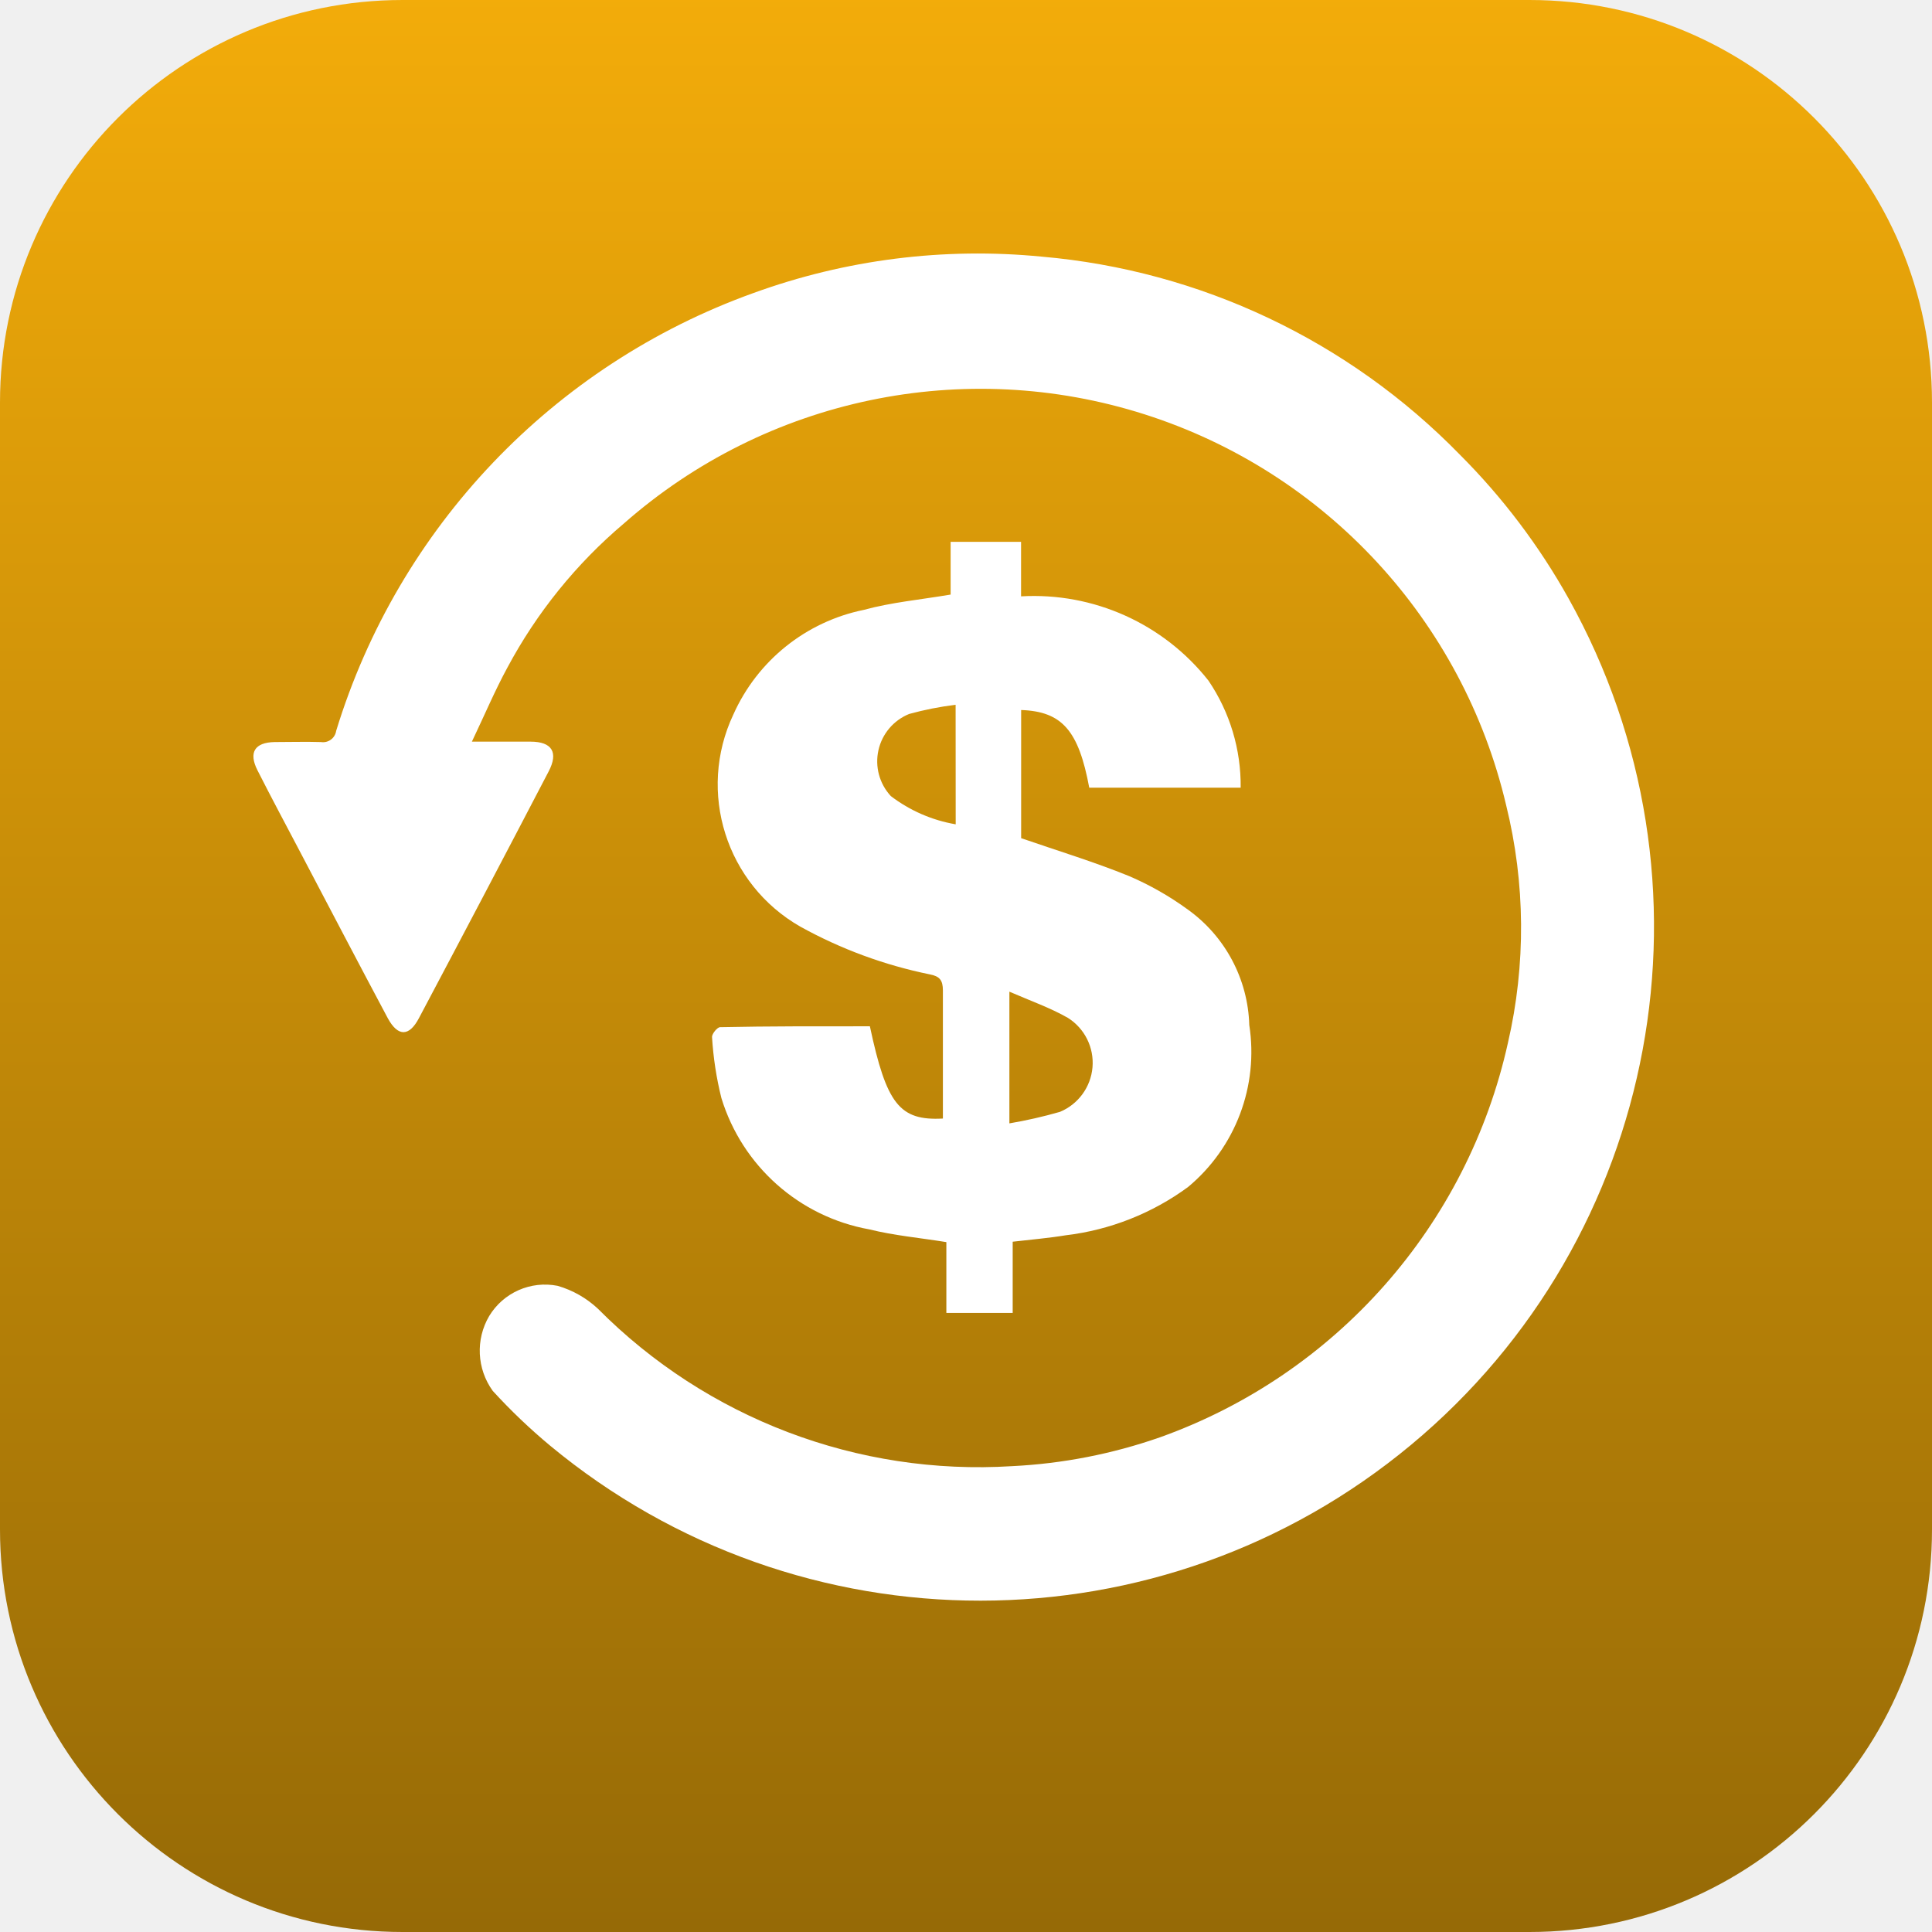
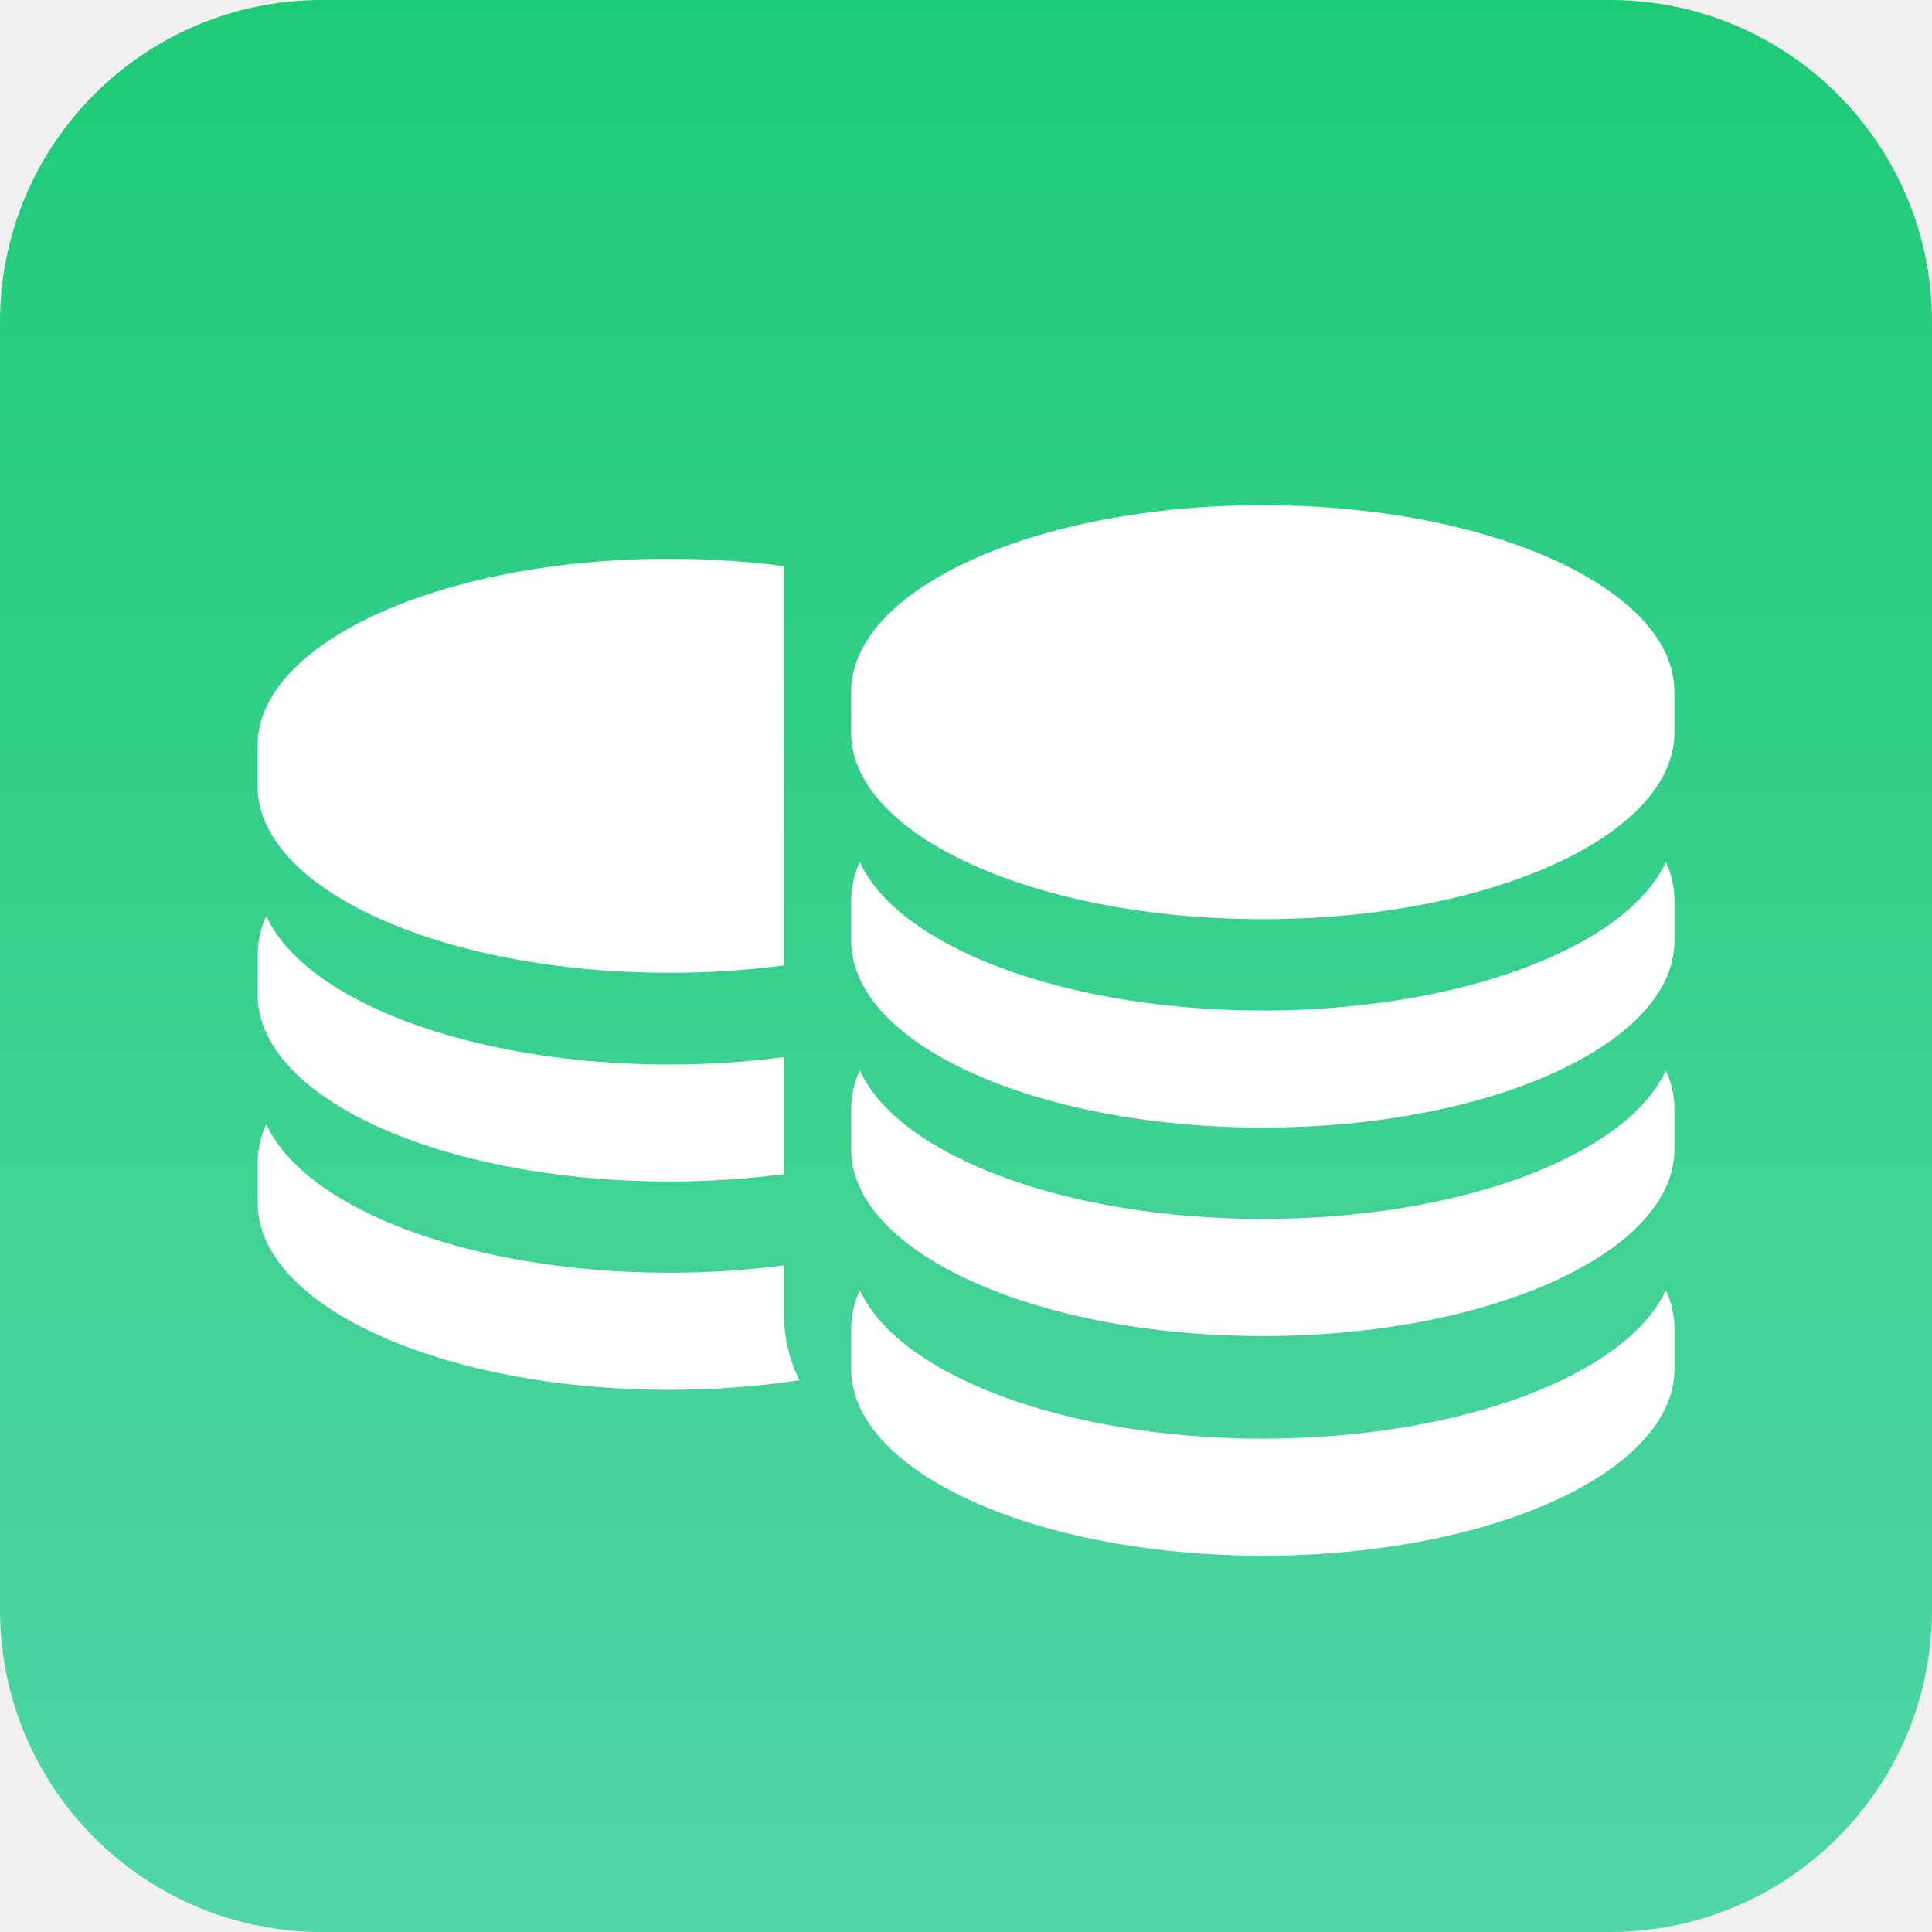
- <svg xmlns="http://www.w3.org/2000/svg" width="24" height="24" viewBox="0 0 24 24">
+ <svg xmlns="http://www.w3.org/2000/svg" width="30" height="30" viewBox="0 0 30 30">
  <defs>
    <linearGradient id="linear-gradient" x1="0.5" x2="0.5" y2="1.294" gradientUnits="objectBoundingBox">
-       <stop offset="0" stop-color="#f3ac0a" />
-       <stop offset="1" stop-color="#7a5605" />
+       <stop offset="0" stop-color="#1ecb75" />
+       <stop offset="1" stop-color="#62d9b5" />
    </linearGradient>
    <clipPath id="clip-path">
-       <rect id="Rectangle_57540" data-name="Rectangle 57540" width="19" height="19" transform="translate(-0.37 -0.37)" fill="#fff" stroke="#707070" stroke-width="1" />
-     </clipPath>
-     <clipPath id="clip-我的_我要充值">
-       <rect width="24" height="24" />
+       <rect id="Rectangle_62510" data-name="Rectangle 62510" width="24" height="24" transform="translate(5949 1117)" fill="#fff" stroke="#707070" stroke-width="1" />
    </clipPath>
  </defs>
-   <g id="我的_我要充值" clip-path="url(#clip-我的_我要充值)">
-     <g id="Group_38975" data-name="Group 38975" transform="translate(1950 -489)">
-       <rect id="Rectangle_57542" data-name="Rectangle 57542" width="24" height="24" rx="5" transform="translate(-1950 489)" fill="url(#linear-gradient)" />
-       <g id="Mask_Group_426" data-name="Mask Group 426" transform="translate(-1947.63 491.37)" clip-path="url(#clip-path)">
-         <g id="Group_37938" data-name="Group 37938" transform="translate(0.778 0.778)">
-           <path id="Path_47289" data-name="Path 47289" d="M45.289,50.6c.277,0,.5,0,.729,0,.266,0,.349.133.224.371q-.8,1.535-1.612,3.066c-.121.229-.26.229-.385,0-.366-.686-.726-1.376-1.088-2.064-.178-.339-.359-.676-.532-1.018-.112-.221-.034-.345.213-.35.192,0,.384-.006.576,0a.165.165,0,0,0,.189-.139,8.389,8.389,0,0,1,5.181-5.438,8.153,8.153,0,0,1,3.583-.453,8.252,8.252,0,0,1,5.194,2.459,8.135,8.135,0,0,1,1.35,1.785A8.371,8.371,0,0,1,46.259,59.344a7.236,7.236,0,0,1-.711-.679.851.851,0,0,1-.044-.93.81.81,0,0,1,.85-.375,1.236,1.236,0,0,1,.5.284A6.663,6.663,0,0,0,52,59.6a6.53,6.53,0,0,0,1.836-.358,6.755,6.755,0,0,0,4.323-4.9,6.343,6.343,0,0,0-.022-2.952,6.706,6.706,0,0,0-10.96-3.5,6.125,6.125,0,0,0-1.448,1.792C45.576,49.963,45.45,50.262,45.289,50.6Z" transform="translate(-42.575 -44.535)" fill="#fff" />
-           <path id="Path_47290" data-name="Path 47290" d="M82.475,74.394c.206.966.368,1.175.907,1.146v-.26c0-.444,0-.888,0-1.331,0-.128-.041-.177-.163-.2a5.642,5.642,0,0,1-1.608-.593,2.035,2.035,0,0,1-.832-2.635,2.271,2.271,0,0,1,1.621-1.3c.343-.094.7-.126,1.078-.19v-.655h.875v.677A2.764,2.764,0,0,1,86.681,70.1a2.322,2.322,0,0,1,.4,1.33H85.2c-.132-.71-.337-.947-.846-.965v1.592c.454.157.906.294,1.341.471a3.748,3.748,0,0,1,.73.416,1.83,1.83,0,0,1,.763,1.434,2.183,2.183,0,0,1-.76,2.012,3.209,3.209,0,0,1-1.519.6c-.212.035-.427.053-.66.08v.885h-.824v-.88c-.334-.054-.651-.082-.956-.158a2.359,2.359,0,0,1-1.839-1.633,4.172,4.172,0,0,1-.116-.759c0-.038.064-.119.1-.12C81.232,74.392,81.848,74.394,82.475,74.394Zm1.733-.43V75.6a5.794,5.794,0,0,0,.628-.143.66.66,0,0,0,.1-1.167C84.716,74.164,84.473,74.079,84.208,73.964ZM83.54,70.4a4,4,0,0,0-.577.114.635.635,0,0,0-.228,1.02,1.839,1.839,0,0,0,.806.351Z" transform="translate(-74.817 -64.793)" fill="#fff" />
+   <g id="我要充值" transform="translate(-43 -212)">
+     <g id="Group_39744" data-name="Group 39744">
+       <path id="Path_51714" data-name="Path 51714" d="M5,0H25a5,5,0,0,1,5,5V25a5,5,0,0,1-5,5H5a5,5,0,0,1-5-5V5A5,5,0,0,1,5,0Z" transform="translate(43 212)" fill="url(#linear-gradient)" />
+     </g>
+     <g id="Mask_Group_746" data-name="Mask Group 746" transform="translate(-5903 -902)" clip-path="url(#clip-path)">
+       <g id="coin-stack" transform="translate(5950 1099.465)">
+         <g id="Group_39745" data-name="Group 39745" transform="translate(0 22.379)">
+           <path id="Path_51724" data-name="Path 51724" d="M6.393,118.436a13.7,13.7,0,0,0,1.781-.114v-6.2a13.712,13.712,0,0,0-1.781-.114c-3.53,0-6.392,1.3-6.392,2.9v.629C0,117.138,2.863,118.436,6.393,118.436Z" transform="translate(-0.001 -111.175)" fill="#fff" />
+           <path id="Path_51725" data-name="Path 51725" d="M6.393,217.3a13.724,13.724,0,0,0,1.781-.114v-1.817a13.71,13.71,0,0,1-1.781.115c-3.081,0-5.653-.989-6.257-2.305a1.414,1.414,0,0,0-.134.594v.629C0,216,2.863,217.3,6.393,217.3Z" transform="translate(-0.001 -206.798)" fill="#fff" />
+           <path id="Path_51726" data-name="Path 51726" d="M8.173,274.59v-.141a13.71,13.71,0,0,1-1.781.115c-3.081,0-5.653-.989-6.257-2.305a1.413,1.413,0,0,0-.134.594v.629c0,1.6,2.862,2.9,6.392,2.9a13.574,13.574,0,0,0,2.02-.148,2.287,2.287,0,0,1-.239-1.013Z" transform="translate(0 -262.645)" fill="#fff" />
+           <path id="Path_51727" data-name="Path 51727" d="M174.631,22.379c-3.53,0-6.392,1.3-6.392,2.9v.629c0,1.6,2.862,2.9,6.392,2.9s6.392-1.3,6.392-2.9v-.629C181.023,23.677,178.161,22.379,174.631,22.379Z" transform="translate(-159.023 -22.379)" fill="#fff" />
+           <path id="Path_51728" data-name="Path 51728" d="M174.631,125.849c-3.081,0-5.653-.989-6.257-2.305a1.413,1.413,0,0,0-.134.594v.629c0,1.6,2.862,2.9,6.392,2.9s6.392-1.3,6.392-2.9v-.629a1.413,1.413,0,0,0-.134-.594C180.284,124.86,177.712,125.849,174.631,125.849Z" transform="translate(-159.023 -118.002)" fill="#fff" />
+           <path id="Path_51729" data-name="Path 51729" d="M174.631,184.933c-3.081,0-5.653-.989-6.257-2.305a1.413,1.413,0,0,0-.134.594v.629c0,1.6,2.862,2.9,6.392,2.9s6.392-1.3,6.392-2.9v-.629a1.414,1.414,0,0,0-.134-.594C180.284,183.944,177.712,184.933,174.631,184.933Z" transform="translate(-159.023 -173.849)" fill="#fff" />
+           <path id="Path_51730" data-name="Path 51730" d="M174.631,247.206c-3.081,0-5.653-.989-6.257-2.305a1.413,1.413,0,0,0-.134.594v.629c0,1.6,2.862,2.9,6.392,2.9s6.392-1.3,6.392-2.9v-.629a1.413,1.413,0,0,0-.134-.594C180.284,246.217,177.712,247.206,174.631,247.206Z" transform="translate(-159.023 -232.711)" fill="#fff" />
        </g>
      </g>
    </g>
  </g>
</svg>
